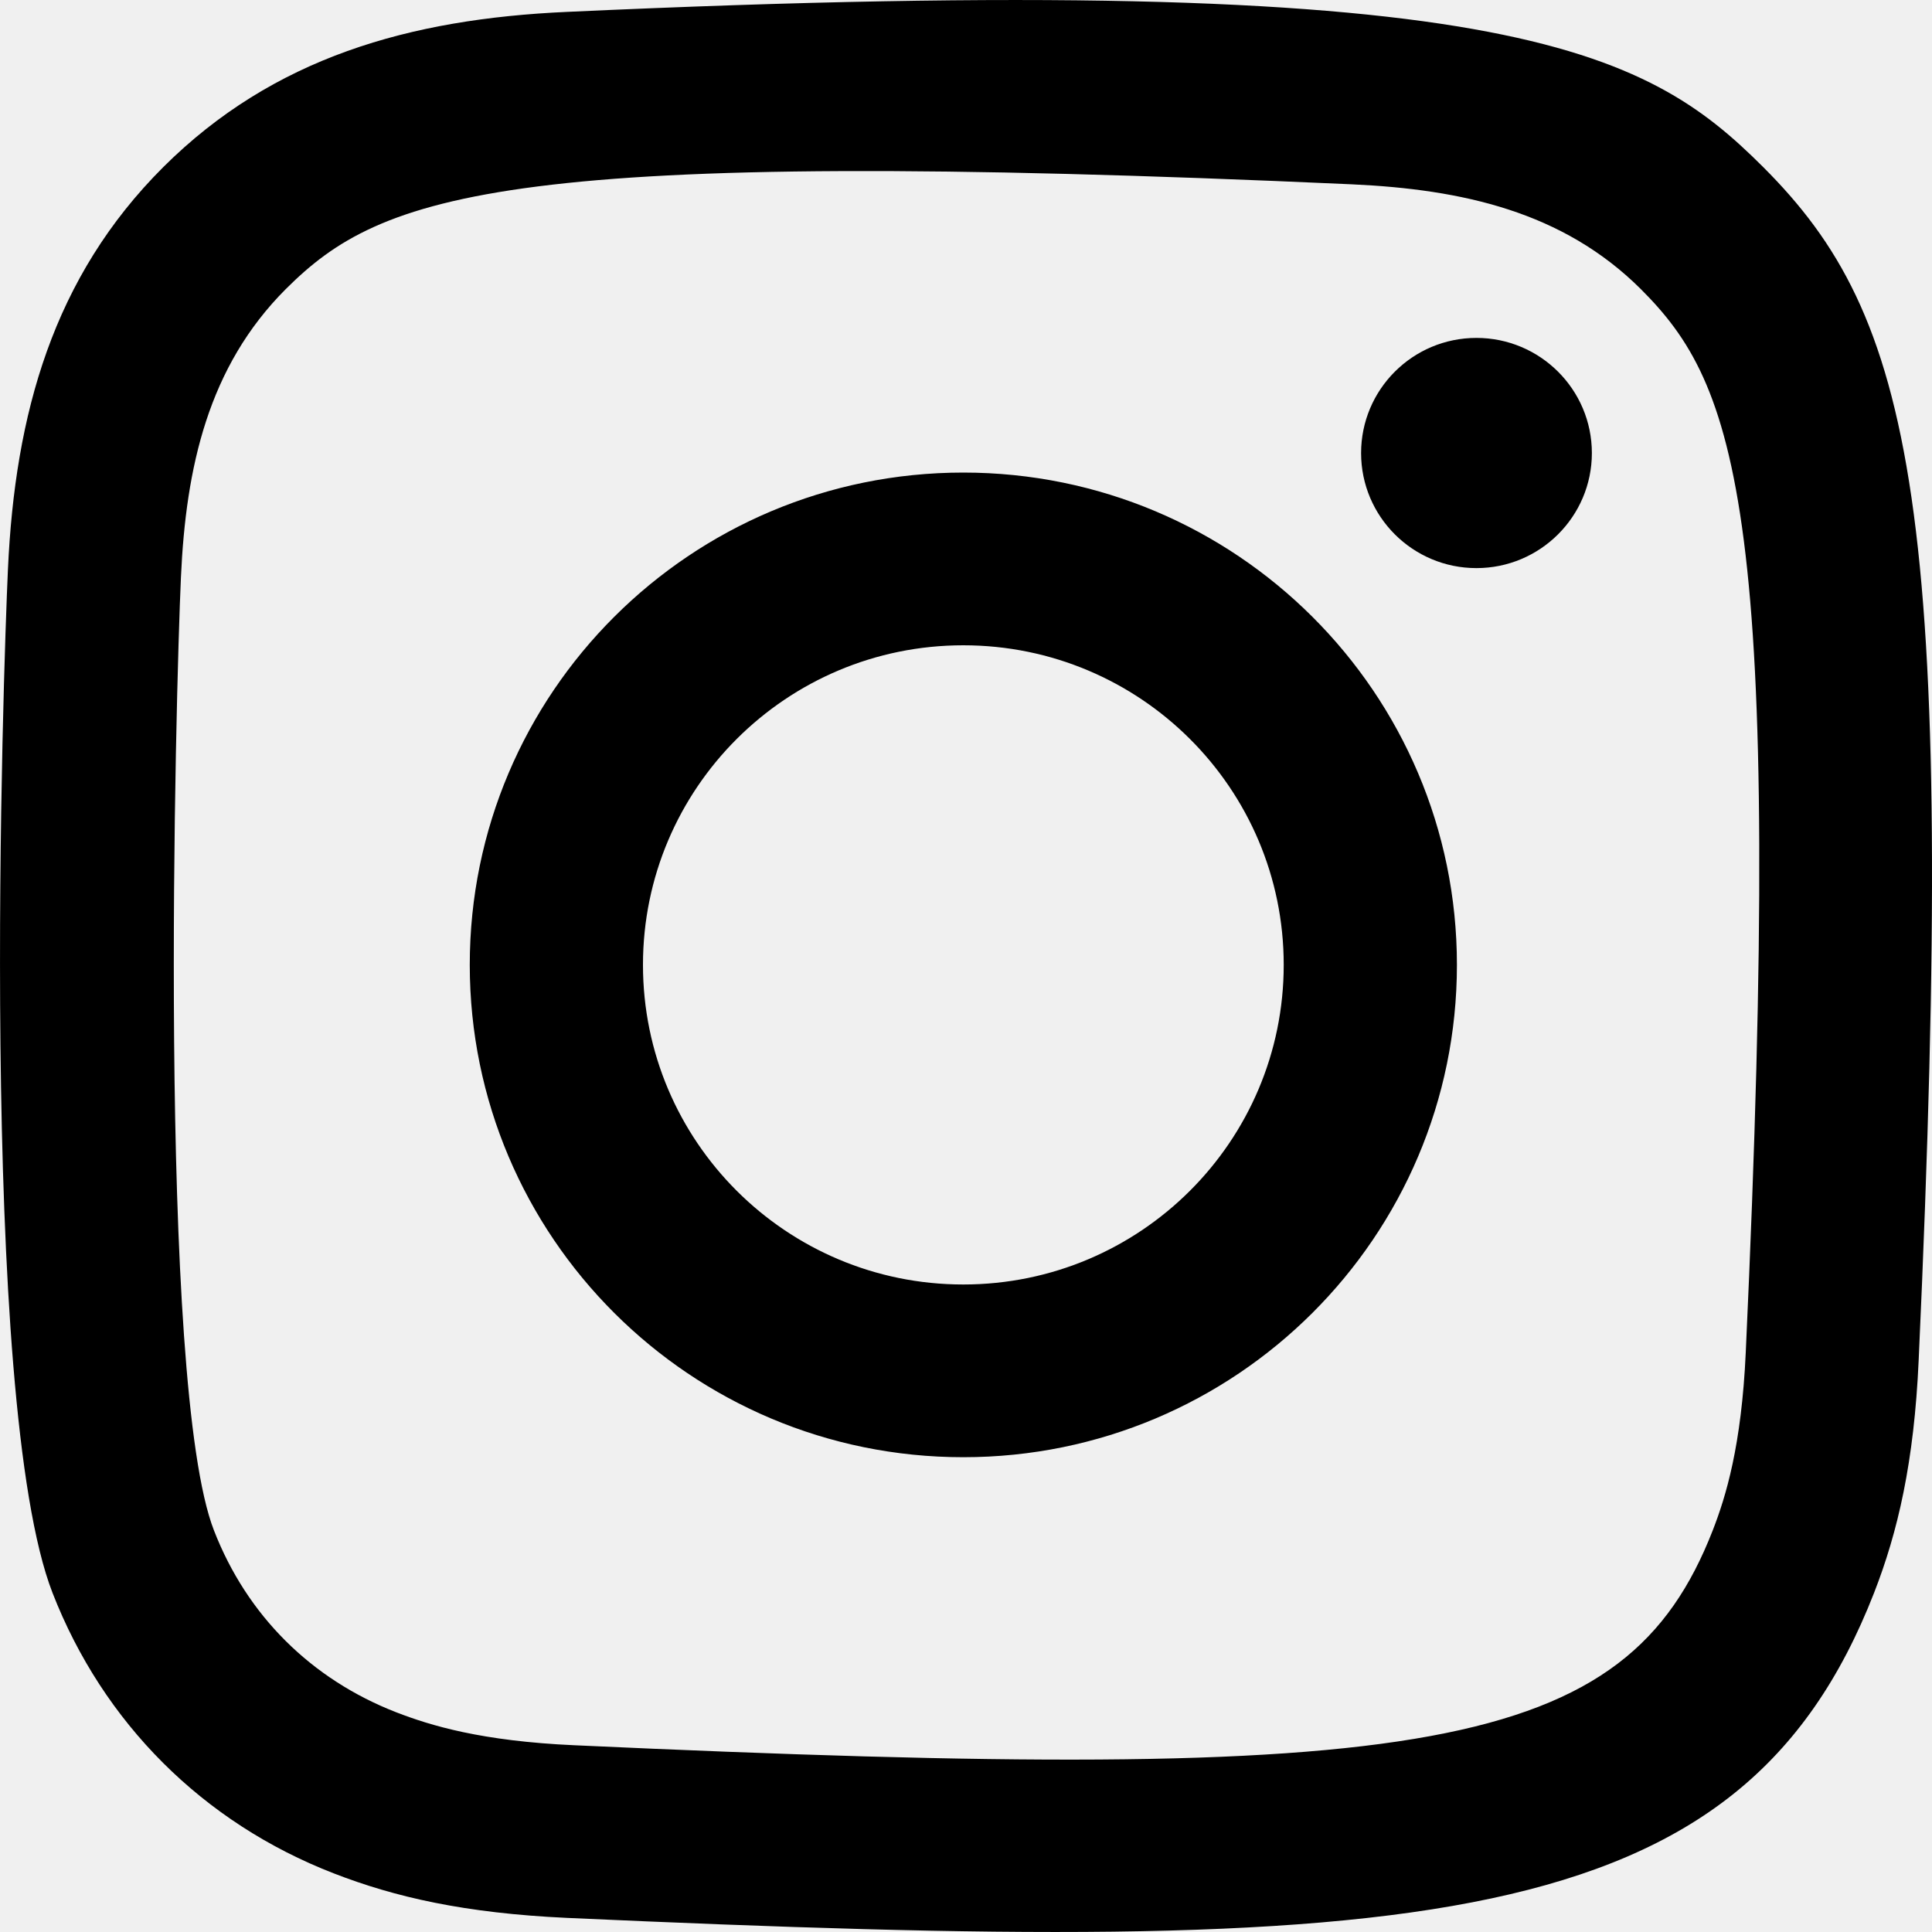
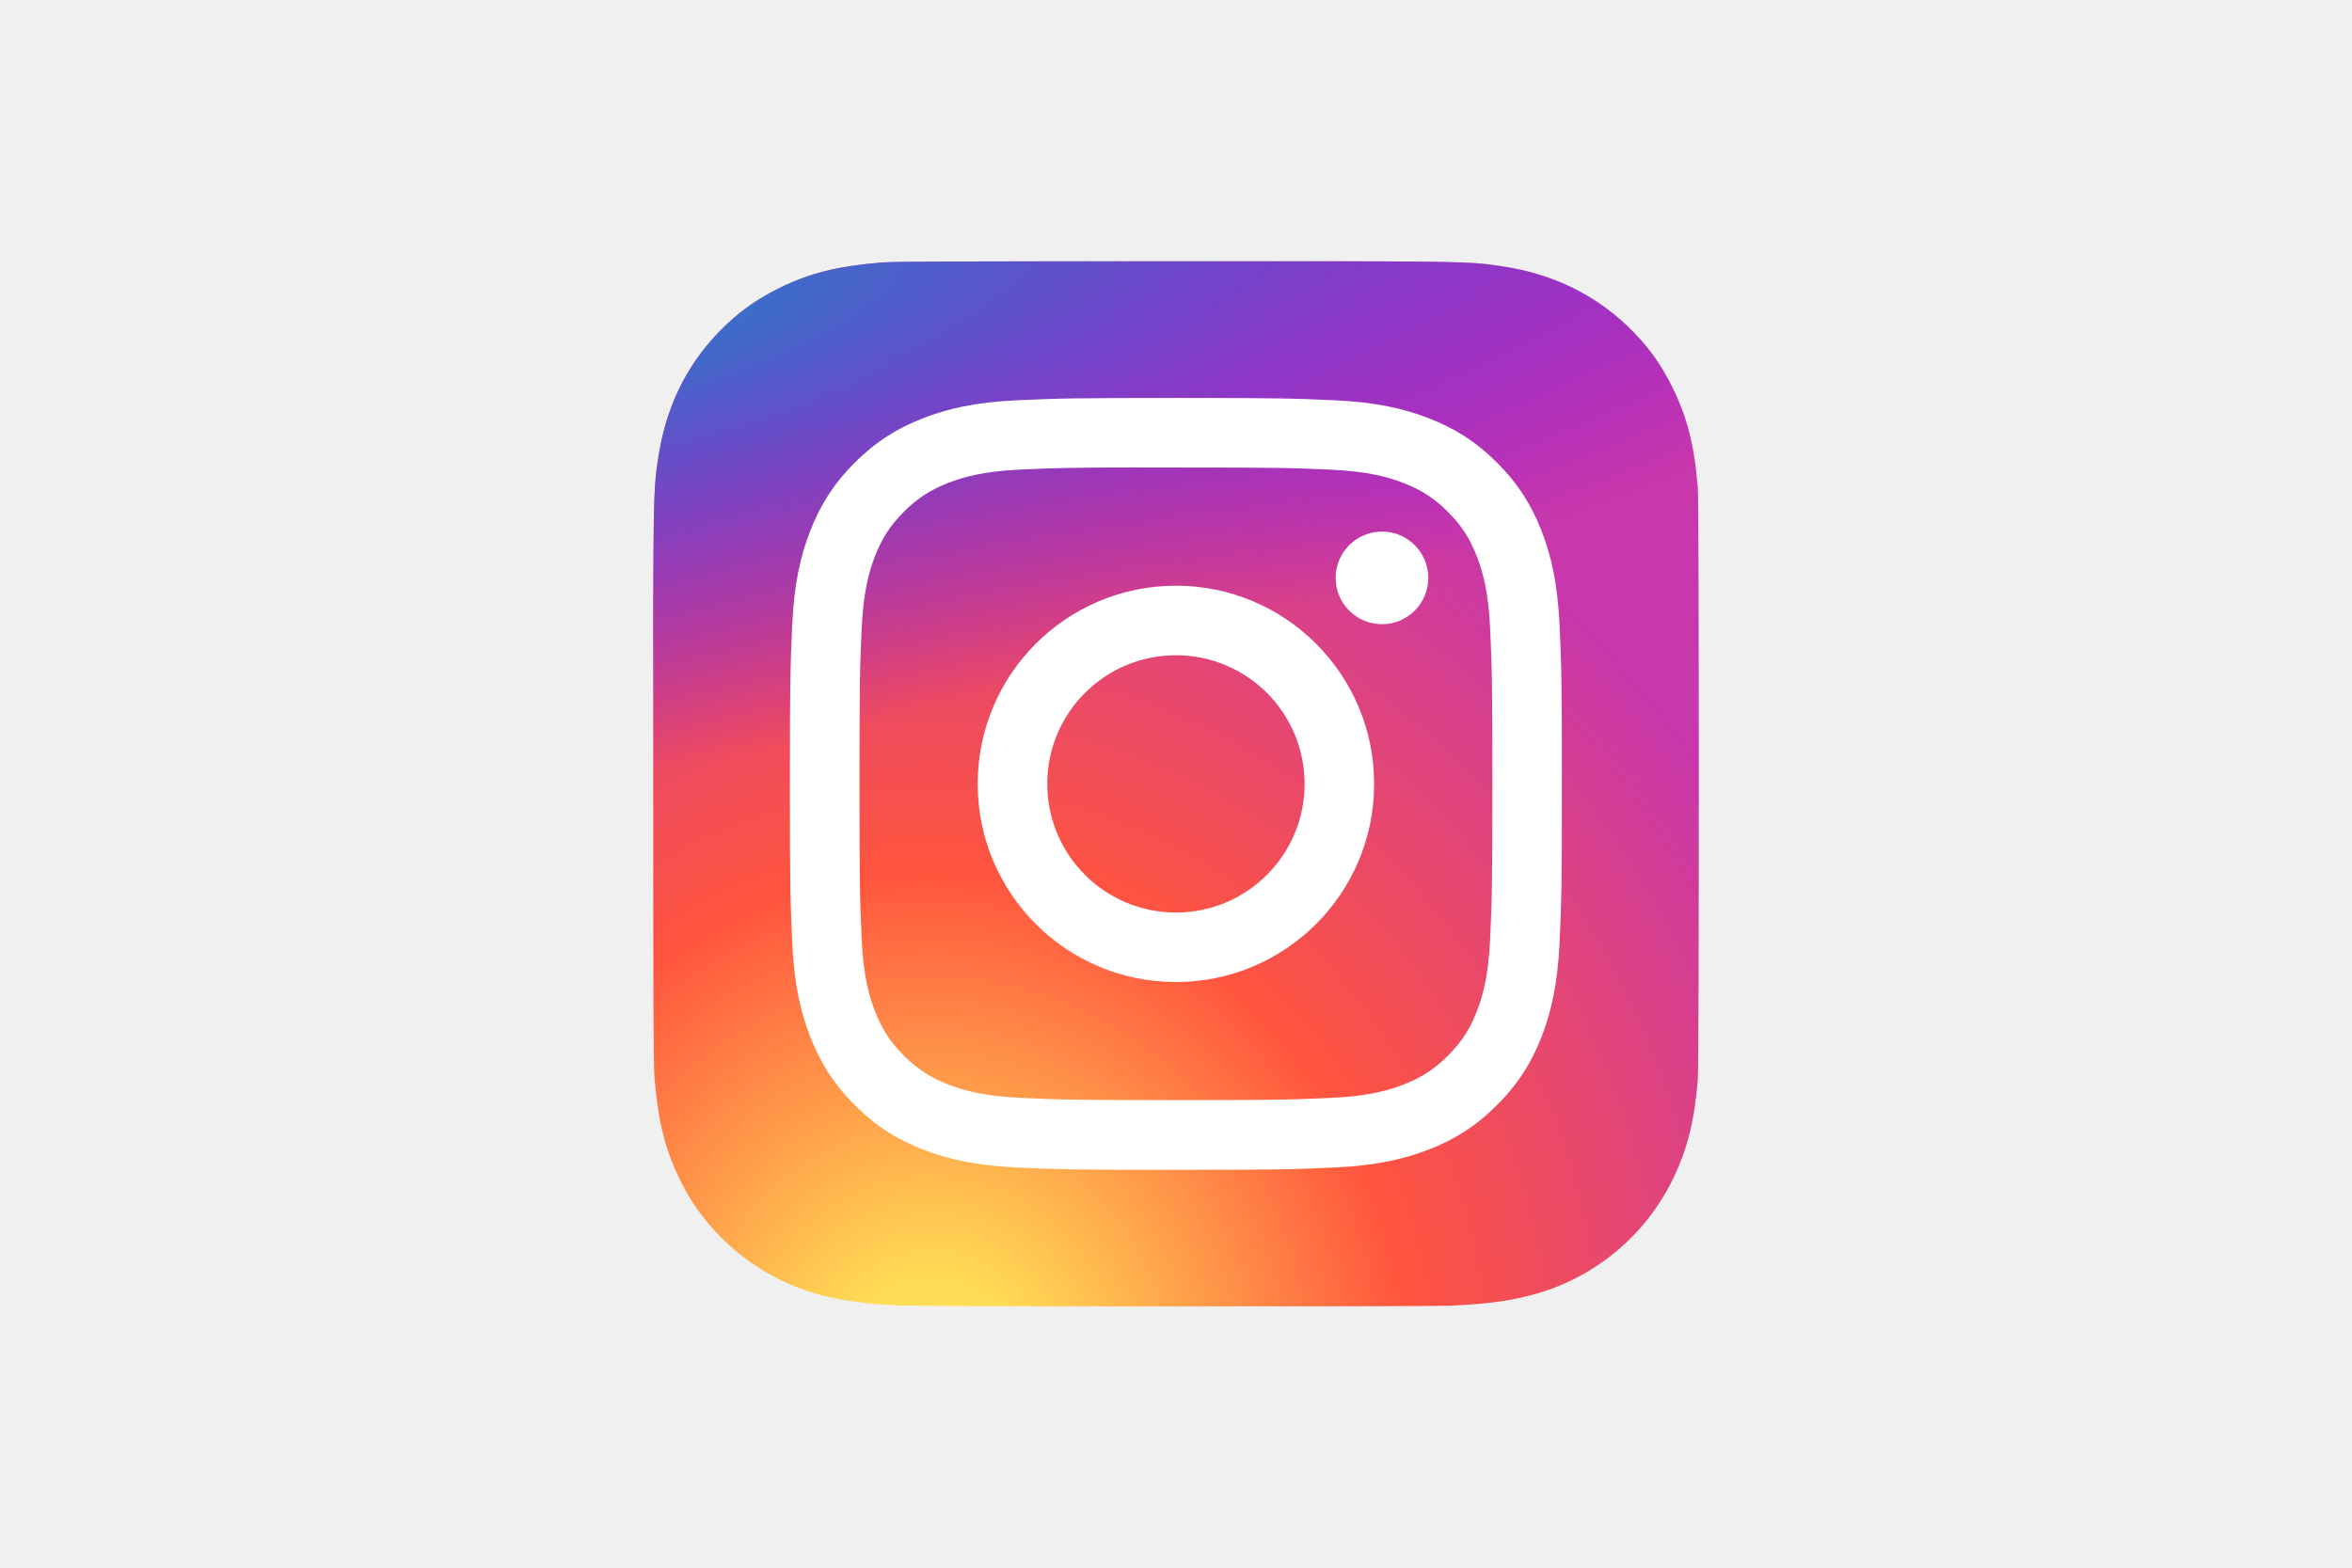
- <svg xmlns="http://www.w3.org/2000/svg" width="800px" height="800px" viewBox="0 0 20 20" version="1.1">
+ <svg xmlns="http://www.w3.org/2000/svg" xmlns:xlink="http://www.w3.org/1999/xlink" height="800" width="1200" viewBox="-19.504 -32.497 169.031 194.983">
  <defs>
- 
- </defs>
-   <g id="Page-1" stroke="none" stroke-width="1" fill="none" fill-rule="evenodd">
-     <g id="Dribbble-Light-Preview" transform="translate(-340, -7439)" fill="#000000">
-       <g id="icons" transform="translate(56, 160)">
-         <path d="M289.87,7279.123 C288.242,7279.196 286.831,7279.594 285.691,7280.729 C284.548,7281.869 284.155,7283.286 284.082,7284.897 C284.036,7285.902 283.768,7293.498 284.544,7295.49 C285.068,7296.834 286.098,7297.867 287.455,7298.393 C288.088,7298.639 288.81,7298.805 289.87,7298.854 C298.73,7299.255 302.015,7299.037 303.4,7295.49 C303.646,7294.859 303.815,7294.137 303.862,7293.08 C304.267,7284.197 303.796,7282.271 302.252,7280.729 C301.027,7279.507 299.586,7278.675 289.87,7279.123 M289.951,7297.067 C288.981,7297.024 288.455,7296.862 288.103,7296.726 C287.22,7296.383 286.556,7295.722 286.215,7294.843 C285.624,7293.329 285.82,7286.14 285.873,7284.977 C285.924,7283.837 286.155,7282.796 286.959,7281.992 C287.954,7281 289.24,7280.513 297.993,7280.908 C299.135,7280.96 300.179,7281.19 300.985,7281.992 C301.98,7282.985 302.474,7284.28 302.072,7293 C302.028,7293.968 301.866,7294.493 301.73,7294.843 C300.829,7297.151 298.757,7297.471 289.951,7297.067 M298.09,7283.69 C298.09,7284.347 298.624,7284.881 299.284,7284.881 C299.943,7284.881 300.479,7284.347 300.479,7283.69 C300.479,7283.032 299.943,7282.498 299.284,7282.498 C298.624,7282.498 298.09,7283.032 298.09,7283.69 M288.863,7288.988 C288.863,7291.803 291.15,7294.085 293.972,7294.085 C296.794,7294.085 299.082,7291.803 299.082,7288.988 C299.082,7286.173 296.794,7283.892 293.972,7283.892 C291.15,7283.892 288.863,7286.173 288.863,7288.988 M290.656,7288.988 C290.656,7287.162 292.14,7285.68 293.972,7285.68 C295.804,7285.68 297.289,7287.162 297.289,7288.988 C297.289,7290.815 295.804,7292.297 293.972,7292.297 C292.14,7292.297 290.656,7290.815 290.656,7288.988" id="instagram-[#167]">
- 
- </path>
-       </g>
-     </g>
-   </g>
+     <radialGradient fy="578.088" fx="158.429" gradientTransform="matrix(0 -1.98198 1.8439 0 -1031.399 454.004)" gradientUnits="userSpaceOnUse" xlink:href="#a" r="65" cy="578.088" cx="158.429" id="c" />
+     <radialGradient fy="473.455" fx="147.694" gradientTransform="matrix(.17394 .86872 -3.5818 .71718 1648.351 -458.493)" gradientUnits="userSpaceOnUse" xlink:href="#b" r="65" cy="473.455" cx="147.694" id="d" />
+     <linearGradient id="b">
+       <stop stop-color="#3771c8" offset="0" />
+       <stop offset=".128" stop-color="#3771c8" />
+       <stop stop-opacity="0" stop-color="#60f" offset="1" />
+     </linearGradient>
+     <linearGradient id="a">
+       <stop stop-color="#fd5" offset="0" />
+       <stop stop-color="#fd5" offset=".1" />
+       <stop stop-color="#ff543e" offset=".5" />
+       <stop stop-color="#c837ab" offset="1" />
+     </linearGradient>
+   </defs>
+   <path d="M65.033 0C37.891 0 29.953.028 28.41.156c-5.57.463-9.036 1.34-12.812 3.22-2.91 1.445-5.205 3.12-7.47 5.468-4.125 4.282-6.625 9.55-7.53 15.812-.44 3.04-.568 3.66-.594 19.188-.01 5.176 0 11.988 0 21.125 0 27.12.03 35.05.16 36.59.45 5.42 1.3 8.83 3.1 12.56 3.44 7.14 10.01 12.5 17.75 14.5 2.68.69 5.64 1.07 9.44 1.25 1.61.07 18.02.12 34.44.12 16.42 0 32.84-.02 34.41-.1 4.4-.207 6.955-.55 9.78-1.28a27.22 27.22 0 0017.75-14.53c1.765-3.64 2.66-7.18 3.065-12.317.088-1.12.125-18.977.125-36.81 0-17.836-.04-35.66-.128-36.78-.41-5.22-1.305-8.73-3.127-12.44-1.495-3.037-3.155-5.305-5.565-7.624-4.3-4.108-9.56-6.608-15.829-7.512C102.338.157 101.733.027 86.193 0z" fill="url(#c)" />
+   <path d="M65.033 0C37.891 0 29.953.028 28.41.156c-5.57.463-9.036 1.34-12.812 3.22-2.91 1.445-5.205 3.12-7.47 5.468-4.125 4.282-6.625 9.55-7.53 15.812-.44 3.04-.568 3.66-.594 19.188-.01 5.176 0 11.988 0 21.125 0 27.12.03 35.05.16 36.59.45 5.42 1.3 8.83 3.1 12.56 3.44 7.14 10.01 12.5 17.75 14.5 2.68.69 5.64 1.07 9.44 1.25 1.61.07 18.02.12 34.44.12 16.42 0 32.84-.02 34.41-.1 4.4-.207 6.955-.55 9.78-1.28a27.22 27.22 0 0017.75-14.53c1.765-3.64 2.66-7.18 3.065-12.317.088-1.12.125-18.977.125-36.81 0-17.836-.04-35.66-.128-36.78-.41-5.22-1.305-8.73-3.127-12.44-1.495-3.037-3.155-5.305-5.565-7.624-4.3-4.108-9.56-6.608-15.829-7.512C102.338.157 101.733.027 86.193 0z" fill="url(#d)" />
+   <path d="M65.003 17c-13.036 0-14.672.057-19.792.29-5.11.234-8.598 1.043-11.65 2.23-3.157 1.226-5.835 2.866-8.503 5.535-2.67 2.668-4.31 5.346-5.54 8.502-1.19 3.053-2 6.542-2.23 11.65C17.06 50.327 17 51.964 17 65s.058 14.667.29 19.787c.235 5.11 1.044 8.598 2.23 11.65 1.227 3.157 2.867 5.835 5.536 8.503 2.667 2.67 5.345 4.314 8.5 5.54 3.054 1.187 6.543 1.996 11.652 2.23 5.12.233 6.755.29 19.79.29 13.037 0 14.668-.057 19.788-.29 5.11-.234 8.602-1.043 11.656-2.23 3.156-1.226 5.83-2.87 8.497-5.54 2.67-2.668 4.31-5.346 5.54-8.502 1.18-3.053 1.99-6.542 2.23-11.65.23-5.12.29-6.752.29-19.788 0-13.036-.06-14.672-.29-19.792-.24-5.11-1.05-8.598-2.23-11.65-1.23-3.157-2.87-5.835-5.54-8.503-2.67-2.67-5.34-4.31-8.5-5.535-3.06-1.187-6.55-1.996-11.66-2.23-5.12-.233-6.75-.29-19.79-.29zm-4.306 8.65c1.278-.002 2.704 0 4.306 0 12.816 0 14.335.046 19.396.276 4.68.214 7.22.996 8.912 1.653 2.24.87 3.837 1.91 5.516 3.59 1.68 1.68 2.72 3.28 3.592 5.52.657 1.69 1.44 4.23 1.653 8.91.23 5.06.28 6.58.28 19.39s-.05 14.33-.28 19.39c-.214 4.68-.996 7.22-1.653 8.91-.87 2.24-1.912 3.835-3.592 5.514-1.68 1.68-3.275 2.72-5.516 3.59-1.69.66-4.232 1.44-8.912 1.654-5.06.23-6.58.28-19.396.28-12.817 0-14.336-.05-19.396-.28-4.68-.216-7.22-.998-8.913-1.655-2.24-.87-3.84-1.91-5.52-3.59-1.68-1.68-2.72-3.276-3.592-5.517-.657-1.69-1.44-4.23-1.653-8.91-.23-5.06-.276-6.58-.276-19.398s.046-14.33.276-19.39c.214-4.68.996-7.22 1.653-8.912.87-2.24 1.912-3.84 3.592-5.52 1.68-1.68 3.28-2.72 5.52-3.592 1.692-.66 4.233-1.44 8.913-1.655 4.428-.2 6.144-.26 15.09-.27zm29.928 7.97a5.76 5.76 0 105.76 5.758c0-3.18-2.58-5.76-5.76-5.76zm-25.622 6.73c-13.613 0-24.65 11.037-24.65 24.65 0 13.613 11.037 24.645 24.65 24.645C78.616 89.645 89.65 78.613 89.65 65S78.615 40.35 65.002 40.35zm0 8.65c8.836 0 16 7.163 16 16 0 8.836-7.164 16-16 16-8.837 0-16-7.164-16-16 0-8.837 7.163-16 16-16z" fill="#fff" />
</svg>
